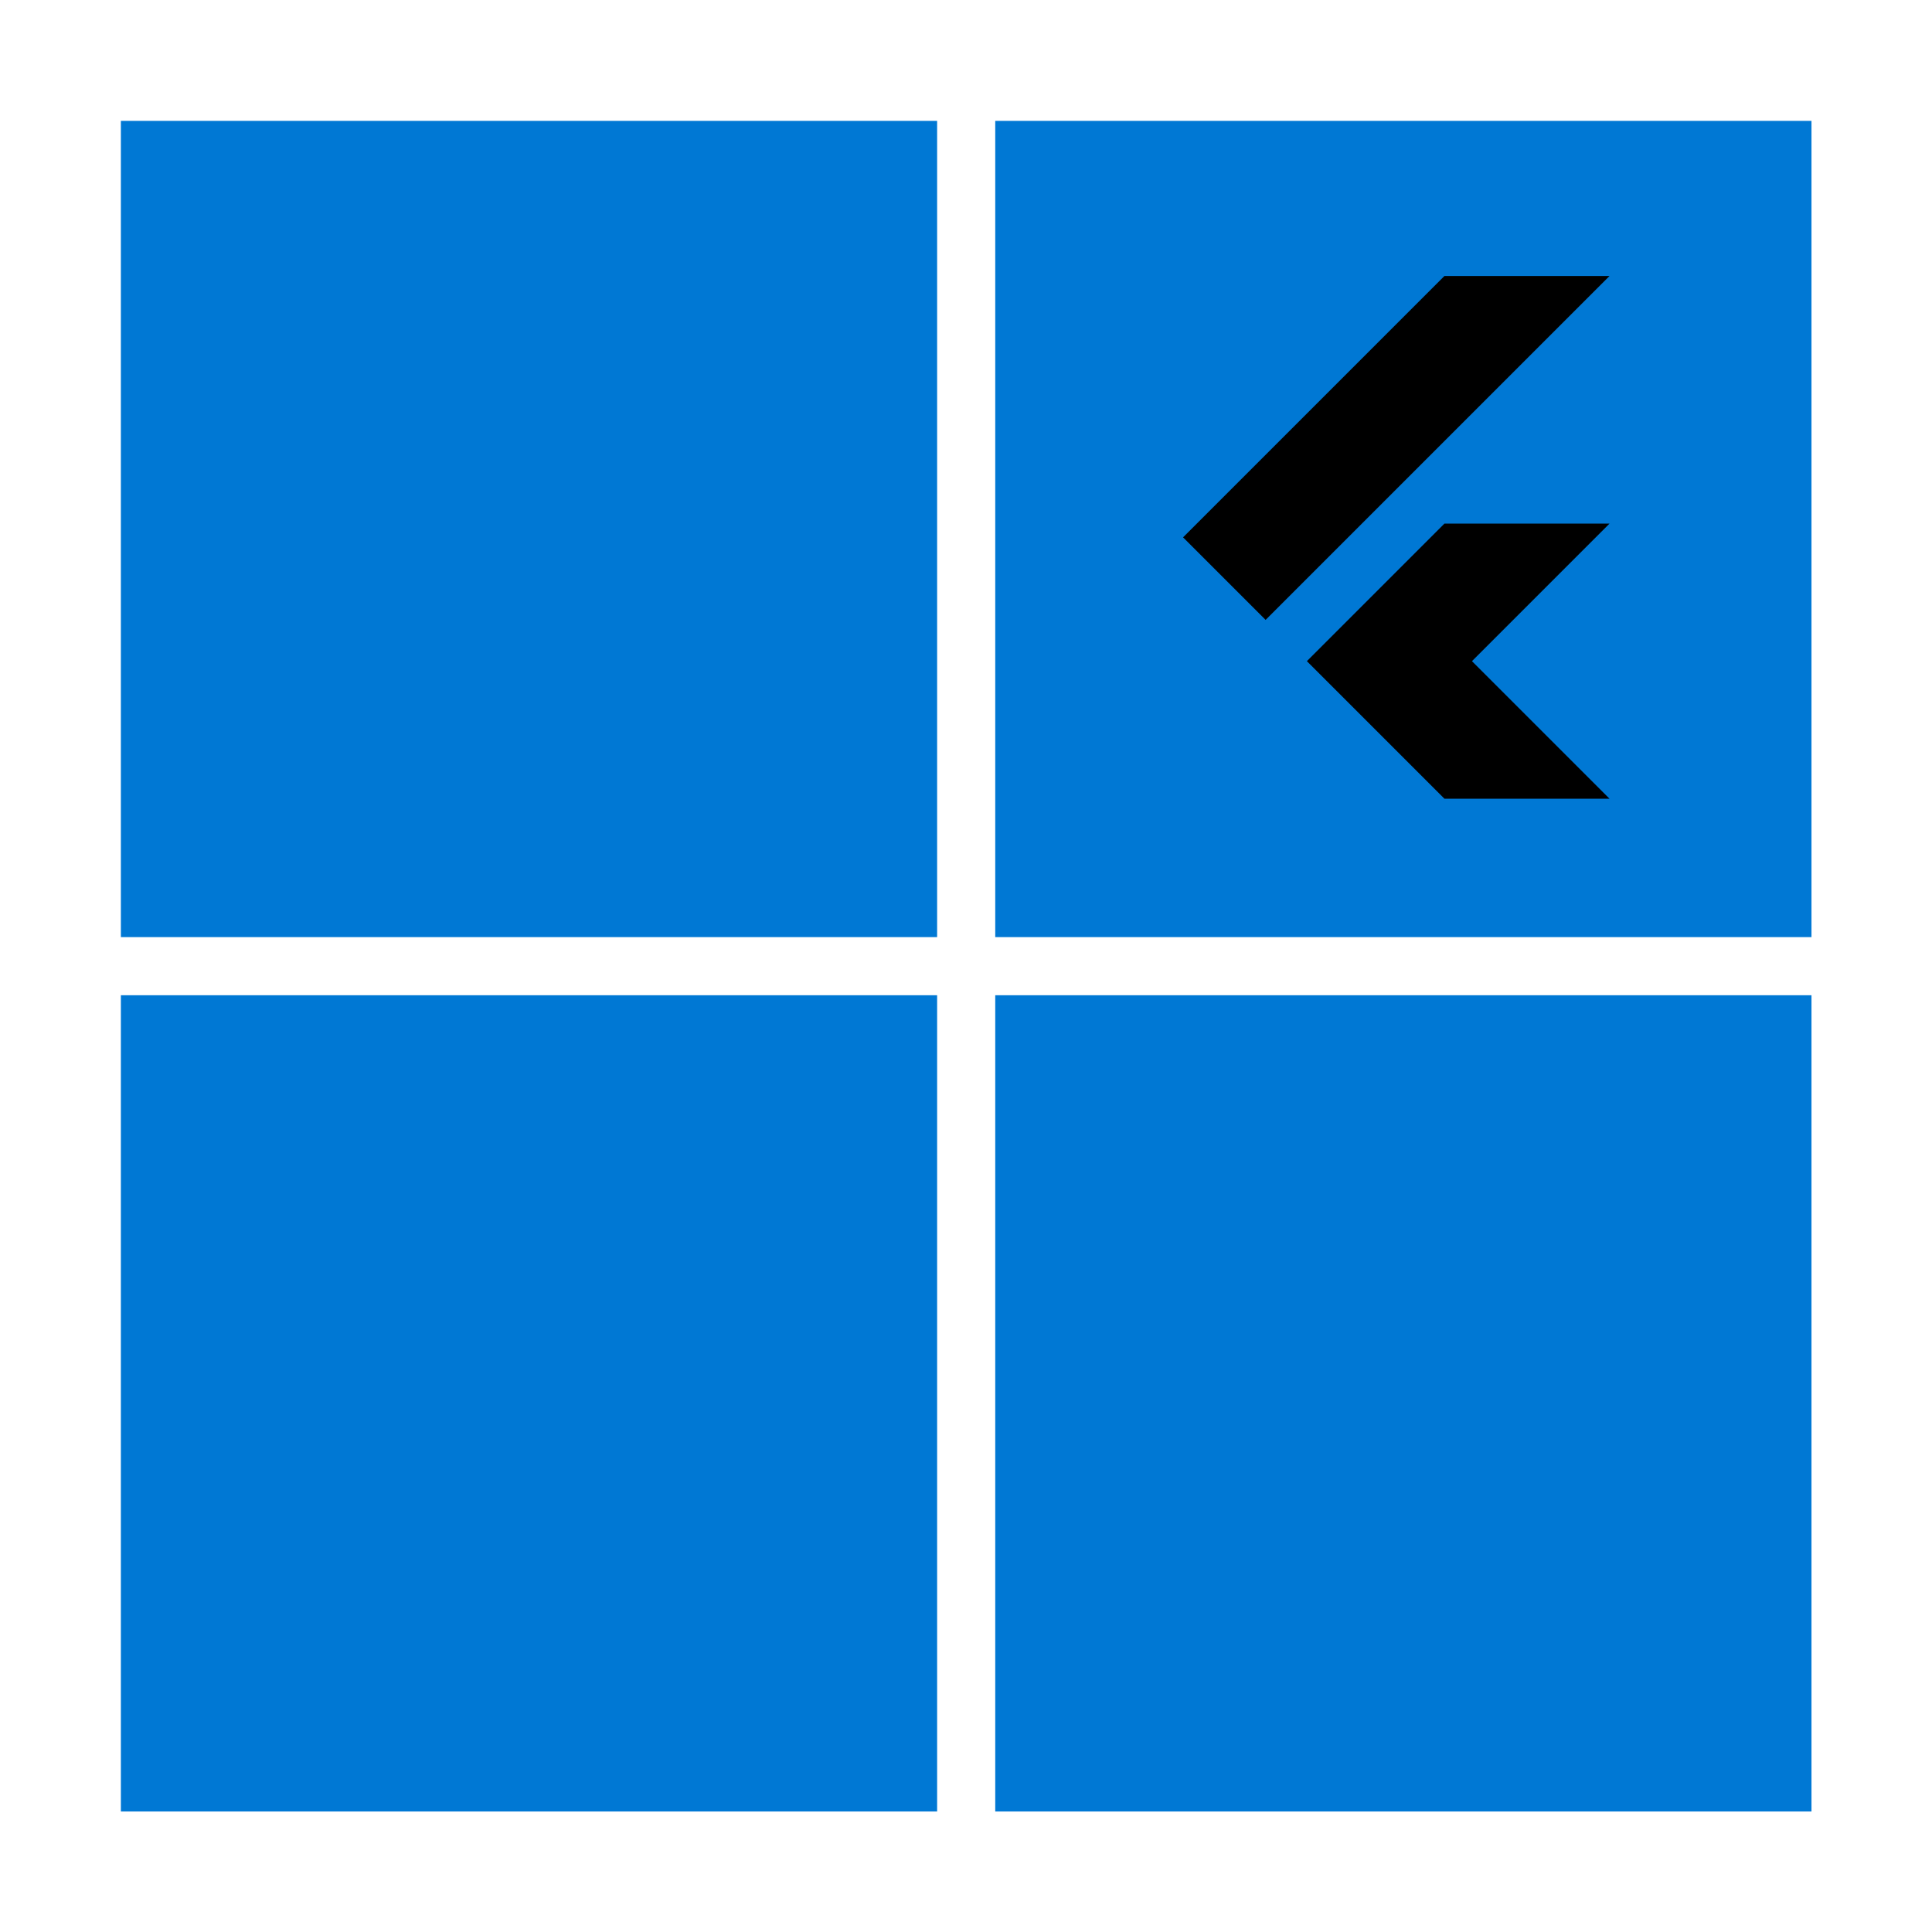
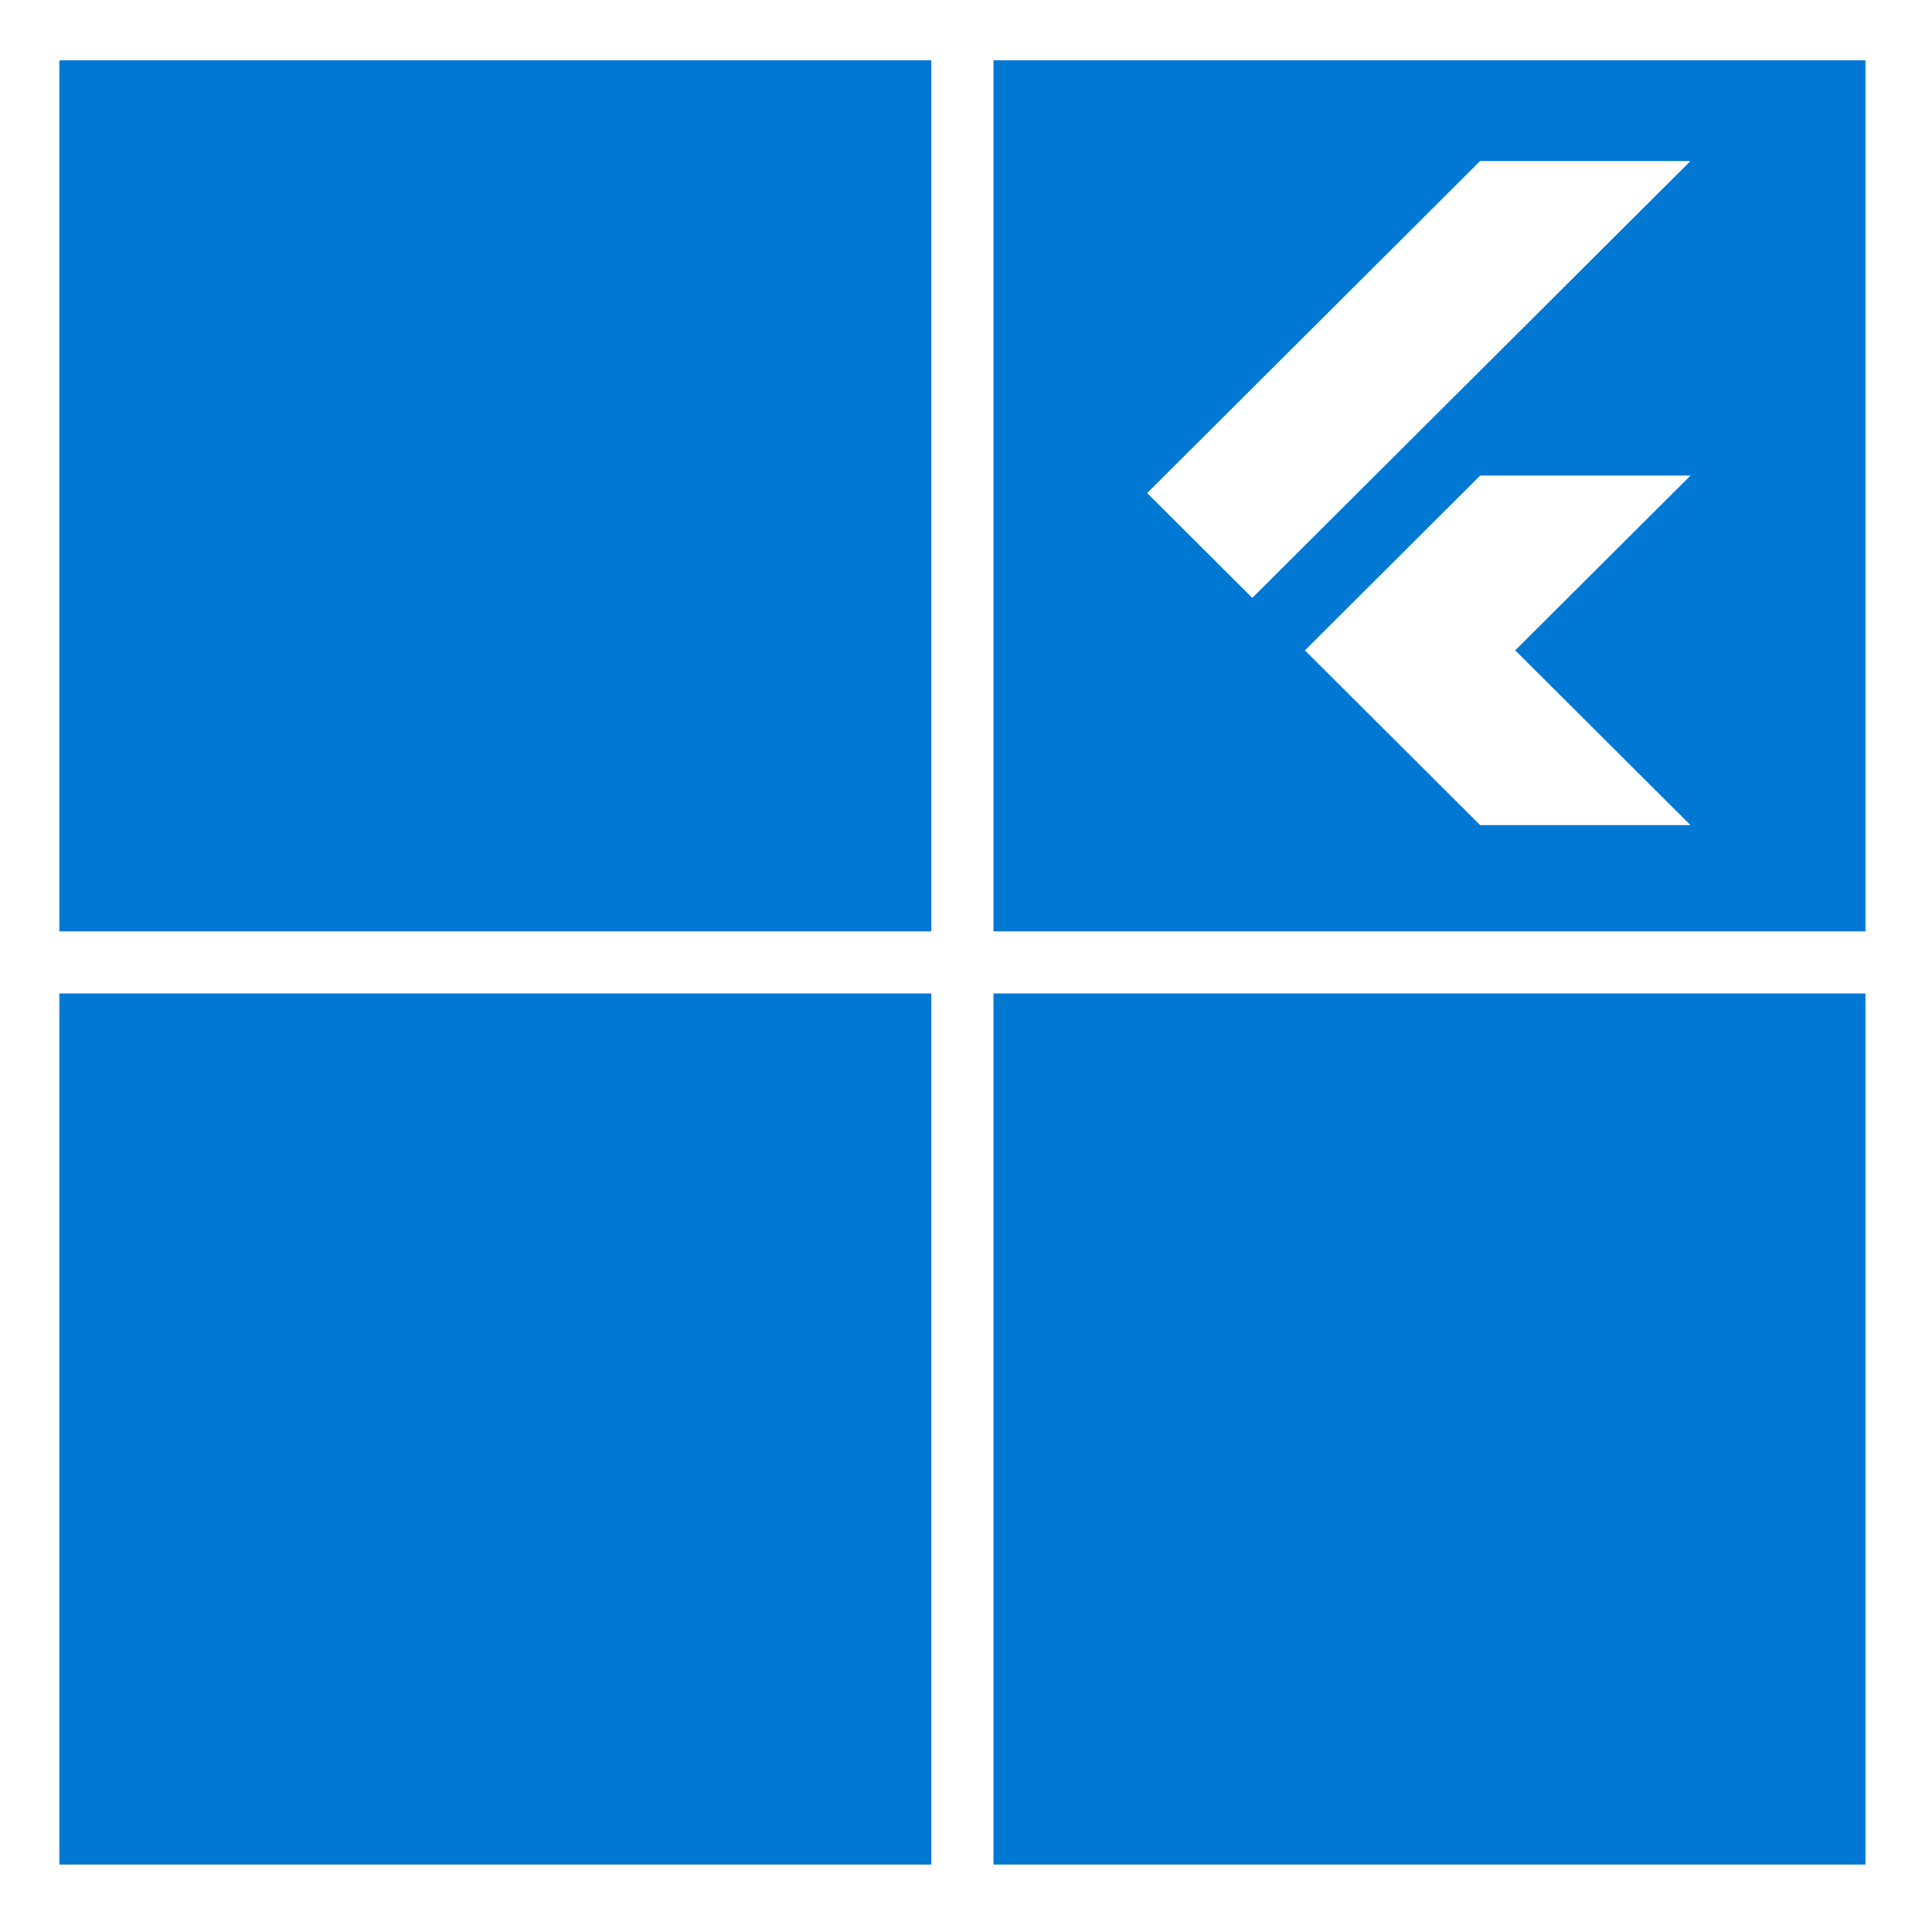
- <svg xmlns="http://www.w3.org/2000/svg" version="1.1" width="1080" height="1080" viewBox="0 0 1080 1080" xml:space="preserve">
-   <defs>
- </defs>
-   <rect x="0" y="0" width="100%" height="100%" fill="transparent" />
-   <g transform="matrix(1 0 0 1 540 540)" id="bd180acc-4713-4b20-a3aa-0a66591934c8">
-     <rect style="stroke: none; stroke-width: 1; stroke-dasharray: none; stroke-linecap: butt; stroke-dashoffset: 0; stroke-linejoin: miter; stroke-miterlimit: 4; fill: rgb(0,0,0); fill-opacity: 0; fill-rule: nonzero; opacity: 1; visibility: hidden;" vector-effect="non-scaling-stroke" x="-540" y="-540" rx="0" ry="0" width="1080" height="1080" />
-   </g>
-   <g transform="matrix(1 0 0 1 540 540)" id="7b565b3f-a844-470a-9aa1-ba09b7a422db">
- </g>
-   <g transform="matrix(2.85 0 0 2.85 540.1 540.1)" id="807ddb11-66f5-4db6-91d1-dcc42b80bddc">
-     <path style="stroke: rgb(0,0,0); stroke-width: 0; stroke-dasharray: none; stroke-linecap: butt; stroke-dashoffset: 0; stroke-linejoin: miter; stroke-miterlimit: 4; fill: rgb(0,120,212); fill-rule: nonzero; opacity: 1;" vector-effect="non-scaling-stroke" transform=" translate(-302, -212.2)" d="M 136.2 126.4 L 136.2 206.5 L 296.3 206.5 L 296.3 46.4 L 136.2 46.4 L 136.2 126.4 z M 307.7 126.4 L 307.7 206.5 L 467.8 206.5 L 467.8 46.4 L 307.7 46.4 L 307.7 126.4 z M 136.2 298 L 136.2 378 L 296.3 378 L 296.3 217.9 L 136.2 217.9 L 136.2 298 z M 307.7 298 L 307.7 378 L 467.8 378 L 467.8 217.9 L 307.7 217.9 L 307.7 298 z" stroke-linecap="round" />
-   </g>
-   <g transform="matrix(15.38 0 0 15.38 780.54 300.38)">
-     <path style="stroke: rgb(0,0,0); stroke-width: 0; stroke-dasharray: none; stroke-linecap: butt; stroke-dashoffset: 0; stroke-linejoin: miter; stroke-miterlimit: 4; fill: rgb(0,0,0); fill-rule: nonzero; opacity: 1;" vector-effect="non-scaling-stroke" transform=" translate(-11.25, -12.5)" d="M 3.5 12.5 L 6.5 15.5 L 19 3 L 13 3 z M 19 12 L 13 12 L 8 17 L 13 22 L 19 22 L 14 17 z" stroke-linecap="round" />
-   </g>
+ <svg xmlns="http://www.w3.org/2000/svg" width="96" height="96" viewBox="0 0 96 96" fill="none">
+   <path fill-rule="evenodd" clip-rule="evenodd" d="M2.949 46.282V24.627V3H46.279V46.282H2.949ZM49.365 46.282V24.627V3H92.695V46.282H49.365ZM2.949 92.646V71.018V49.364H46.279V92.646H2.949ZM49.365 92.646V71.018V49.364H92.695V92.646H49.365ZM62.226 29.71L57 24.5L73.548 8H84L62.226 29.71ZM73.548 23.632H84L75.29 32.316L84 41H73.548L64.839 32.316L73.548 23.632Z" fill="#0078D4" />
</svg>
